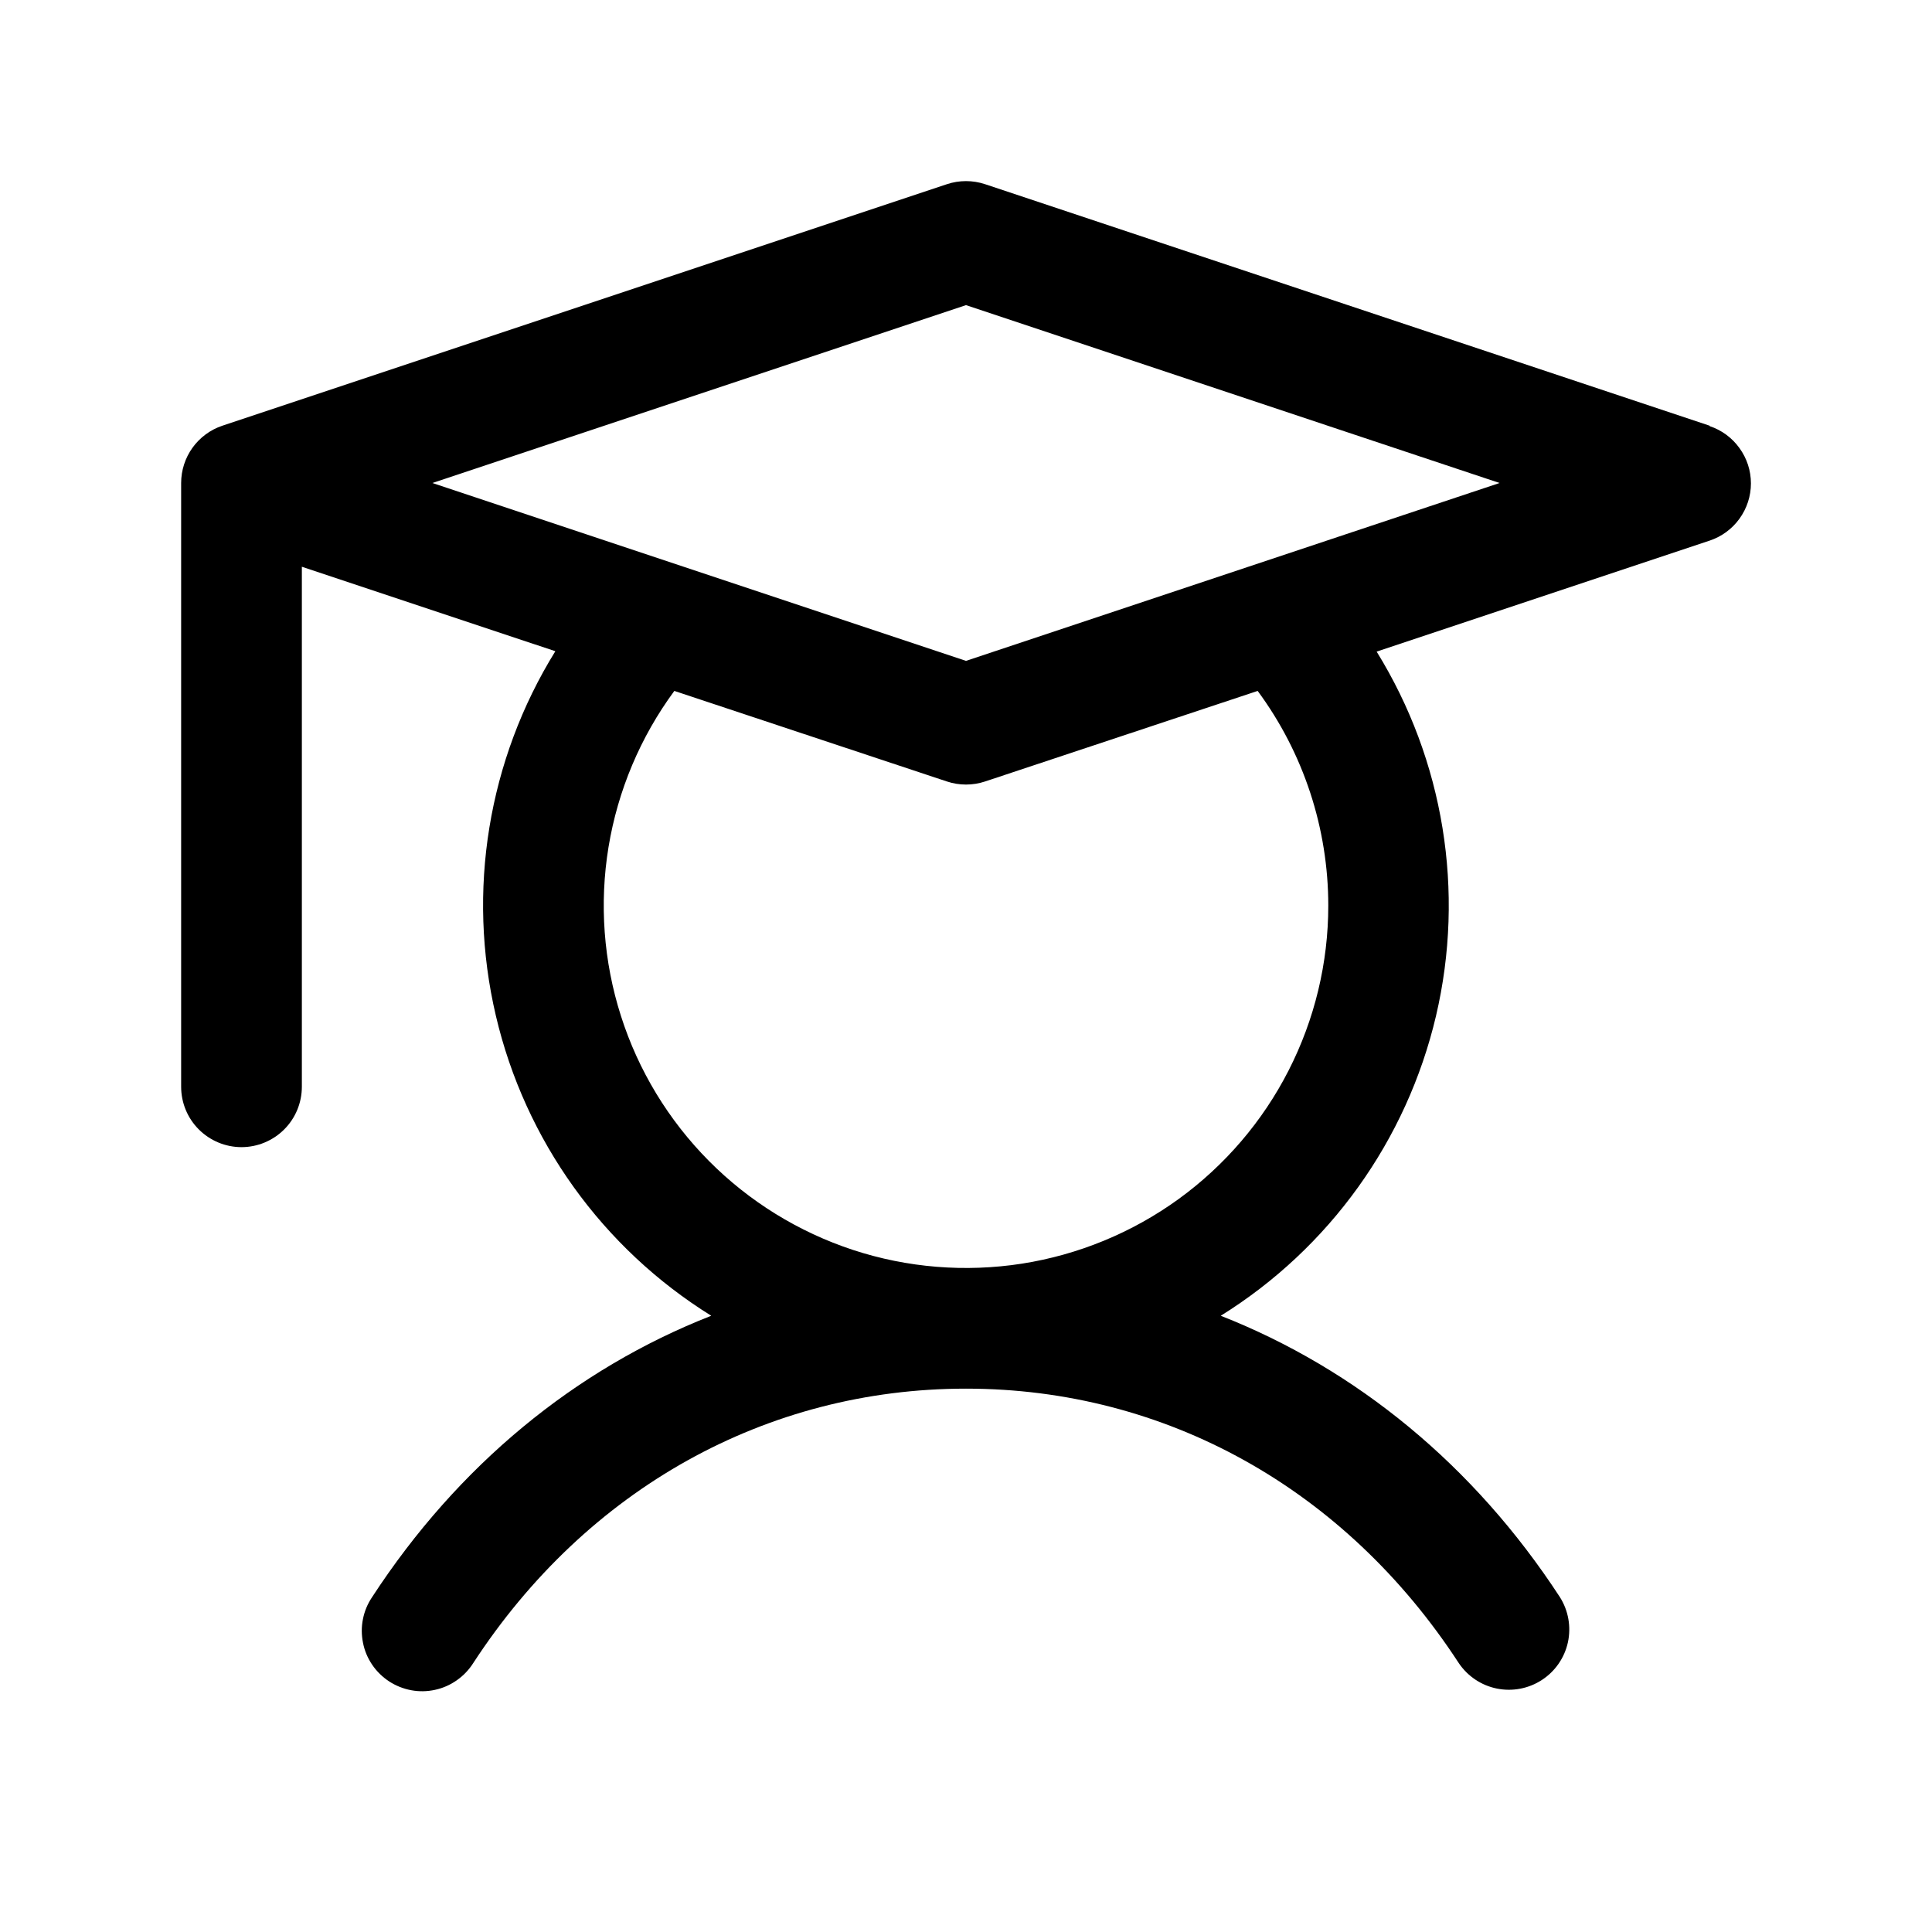
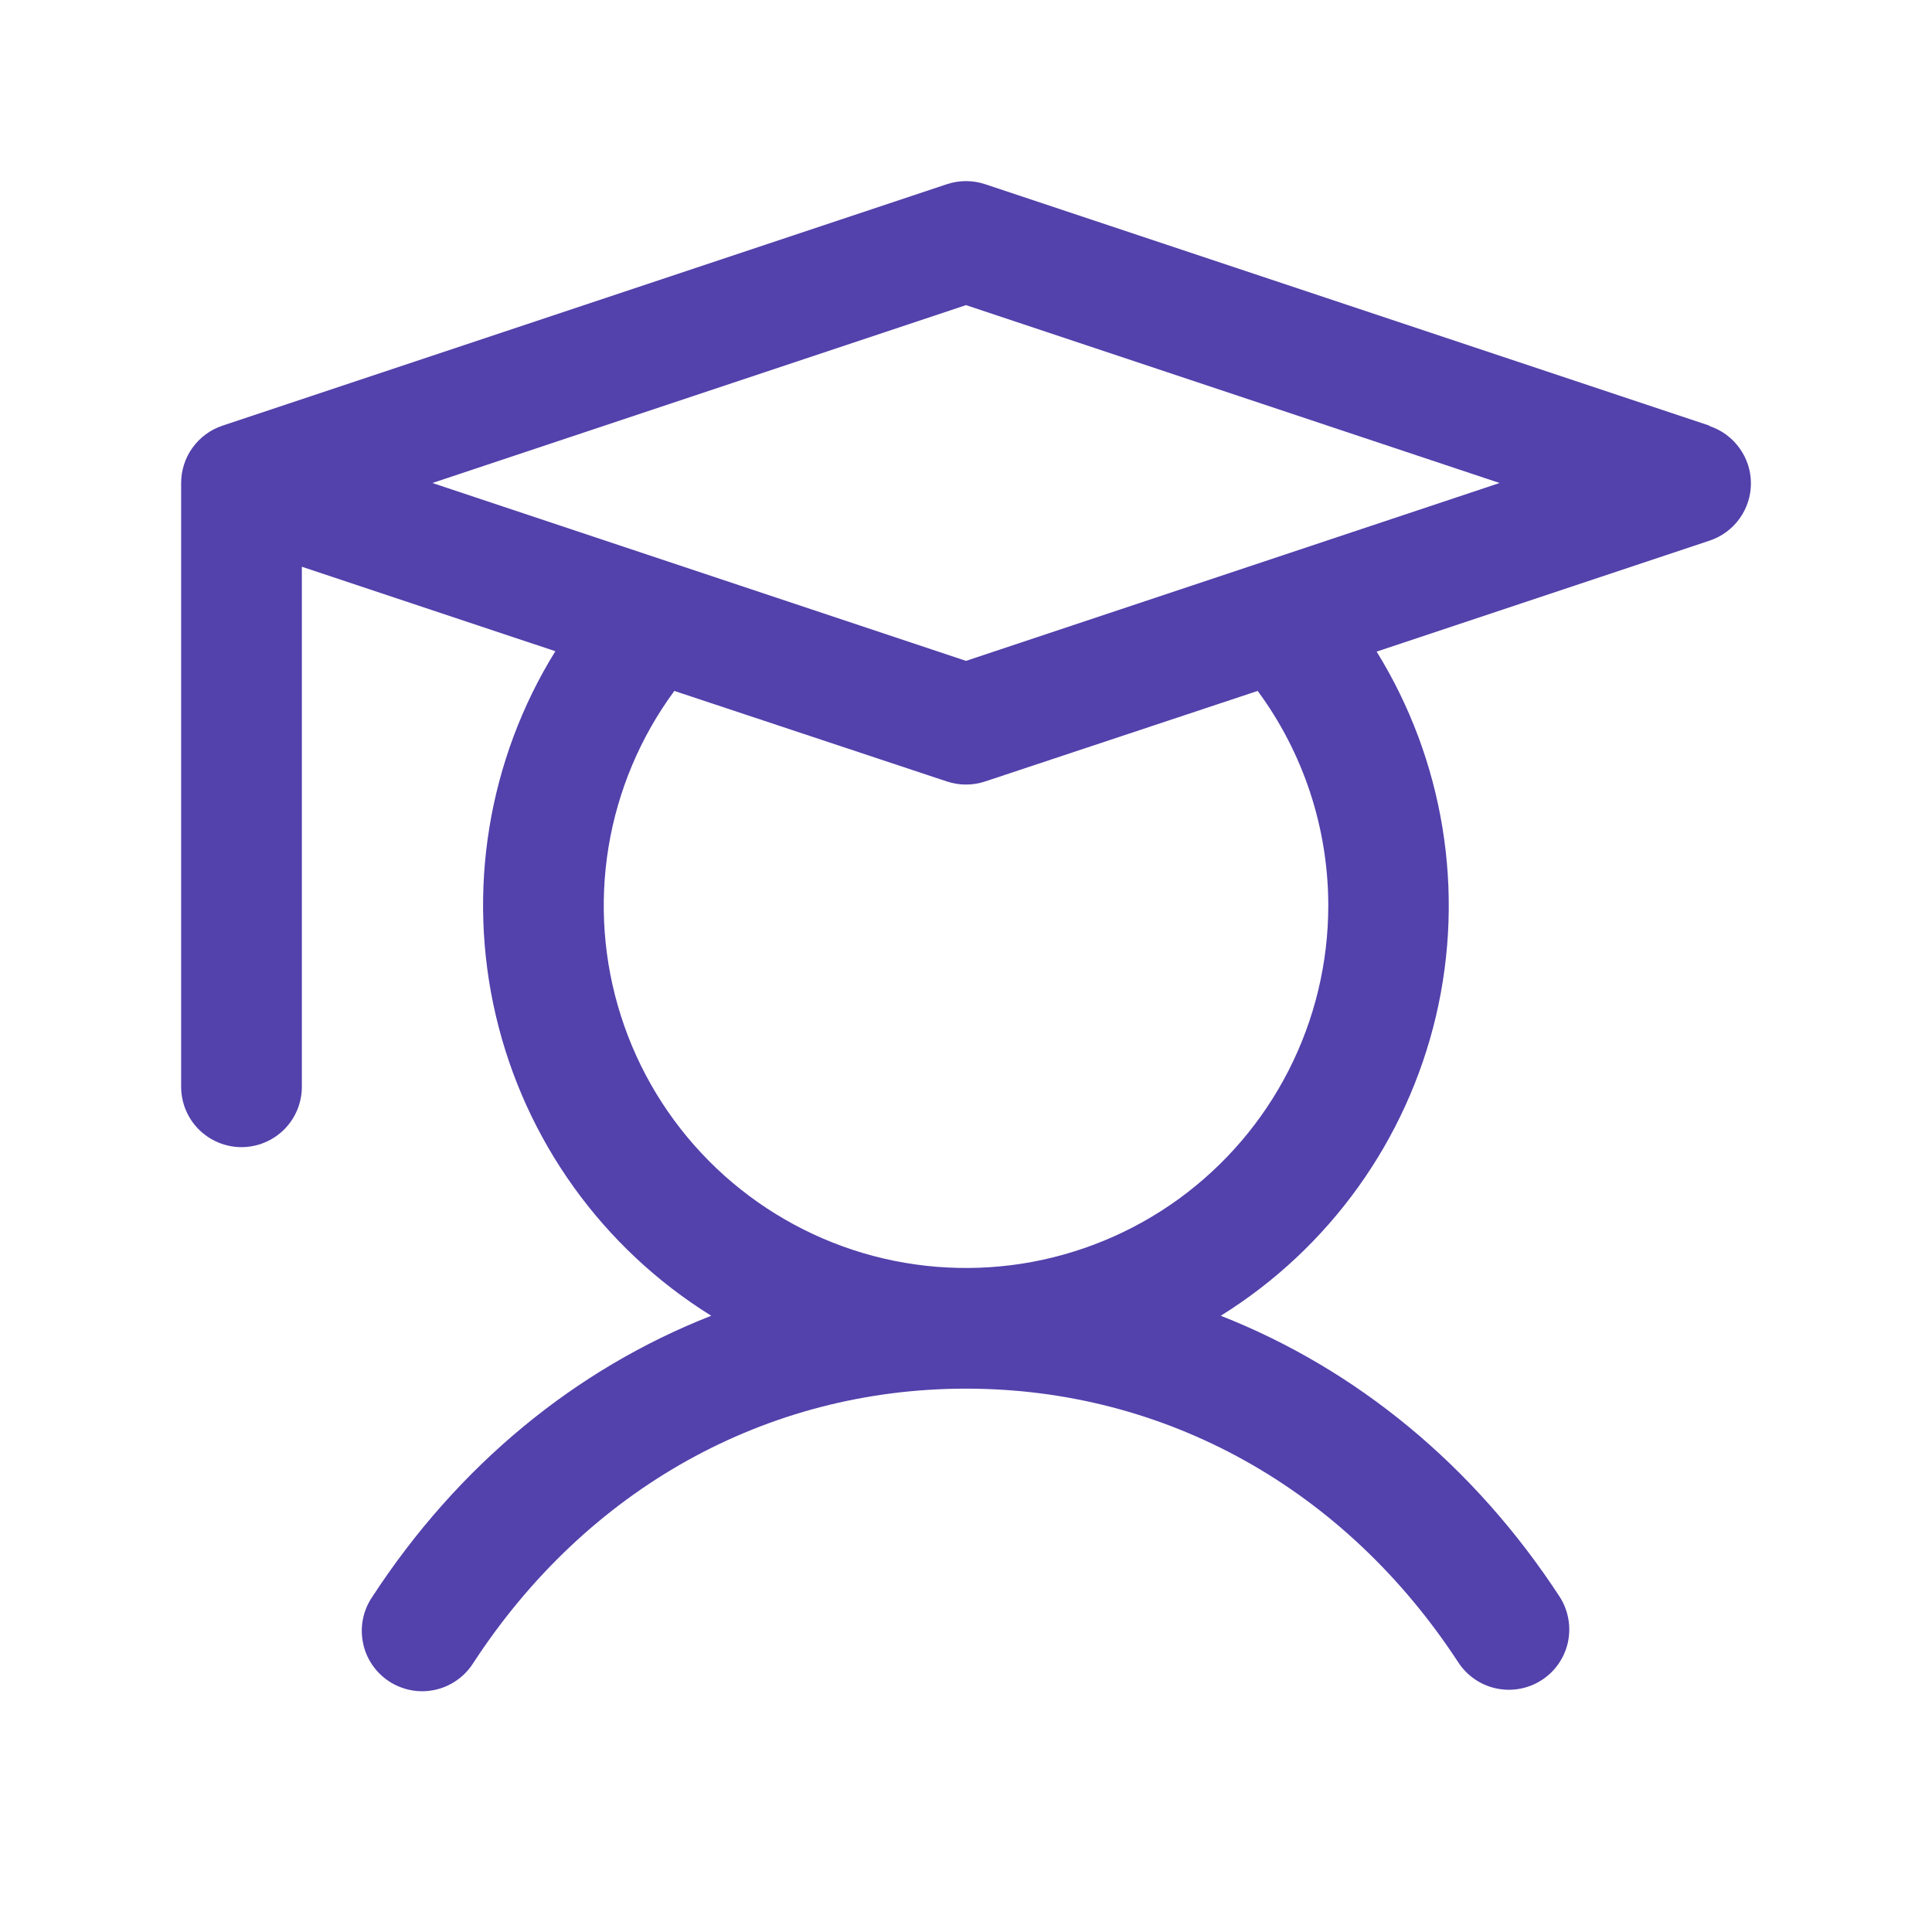
<svg xmlns="http://www.w3.org/2000/svg" width="29" height="29" viewBox="0 0 29 29" fill="none">
-   <path d="M25.662 6.39L14.787 2.765C14.601 2.703 14.399 2.703 14.213 2.765L3.338 6.39C3.158 6.45 3.001 6.566 2.89 6.72C2.779 6.874 2.719 7.06 2.719 7.25V16.312C2.719 16.553 2.814 16.783 2.984 16.953C3.154 17.123 3.385 17.219 3.625 17.219C3.865 17.219 4.096 17.123 4.266 16.953C4.436 16.783 4.531 16.553 4.531 16.312V8.507L8.336 9.775C7.325 11.408 7.004 13.376 7.443 15.246C7.881 17.116 9.044 18.736 10.676 19.75C8.637 20.549 6.874 21.996 5.585 23.974C5.518 24.073 5.471 24.185 5.448 24.303C5.424 24.421 5.425 24.542 5.449 24.66C5.472 24.778 5.519 24.889 5.587 24.989C5.654 25.088 5.741 25.173 5.842 25.239C5.942 25.304 6.055 25.349 6.173 25.371C6.291 25.393 6.412 25.391 6.53 25.365C6.647 25.34 6.758 25.291 6.856 25.222C6.955 25.153 7.039 25.065 7.103 24.964C8.81 22.345 11.506 20.844 14.5 20.844C17.494 20.844 20.19 22.345 21.897 24.964C22.03 25.161 22.235 25.299 22.469 25.346C22.702 25.393 22.945 25.347 23.144 25.217C23.344 25.087 23.484 24.884 23.535 24.651C23.585 24.418 23.542 24.175 23.415 23.974C22.126 21.996 20.357 20.549 18.324 19.75C19.954 18.736 21.116 17.117 21.555 15.249C21.993 13.38 21.673 11.414 20.664 9.781L25.662 8.115C25.842 8.055 25.999 7.94 26.11 7.786C26.222 7.631 26.282 7.446 26.282 7.256C26.282 7.065 26.222 6.88 26.11 6.726C25.999 6.571 25.842 6.456 25.662 6.396V6.39ZM19.938 13.594C19.938 14.453 19.734 15.301 19.343 16.067C18.953 16.832 18.386 17.494 17.69 17.999C16.994 18.503 16.188 18.835 15.339 18.968C14.489 19.1 13.62 19.03 12.804 18.762C11.987 18.493 11.245 18.035 10.64 17.425C10.035 16.815 9.582 16.07 9.321 15.251C9.059 14.432 8.995 13.563 9.134 12.715C9.274 11.866 9.612 11.063 10.122 10.371L14.213 11.73C14.399 11.792 14.601 11.792 14.787 11.73L18.878 10.371C19.567 11.304 19.938 12.434 19.938 13.594ZM14.5 9.92L6.491 7.25L14.5 4.58L22.509 7.25L14.5 9.92Z" fill="black" />
+   <path d="M25.662 6.39L14.787 2.765C14.601 2.703 14.399 2.703 14.213 2.765L3.338 6.39C3.158 6.45 3.001 6.566 2.89 6.72C2.779 6.874 2.719 7.06 2.719 7.25V16.312C2.719 16.553 2.814 16.783 2.984 16.953C3.154 17.123 3.385 17.219 3.625 17.219C3.865 17.219 4.096 17.123 4.266 16.953C4.436 16.783 4.531 16.553 4.531 16.312V8.507L8.336 9.775C7.325 11.408 7.004 13.376 7.443 15.246C7.881 17.116 9.044 18.736 10.676 19.75C8.637 20.549 6.874 21.996 5.585 23.974C5.518 24.073 5.471 24.185 5.448 24.303C5.424 24.421 5.425 24.542 5.449 24.66C5.472 24.778 5.519 24.889 5.587 24.989C5.654 25.088 5.741 25.173 5.842 25.239C5.942 25.304 6.055 25.349 6.173 25.371C6.291 25.393 6.412 25.391 6.53 25.365C6.647 25.34 6.758 25.291 6.856 25.222C6.955 25.153 7.039 25.065 7.103 24.964C8.81 22.345 11.506 20.844 14.5 20.844C17.494 20.844 20.19 22.345 21.897 24.964C22.03 25.161 22.235 25.299 22.469 25.346C22.702 25.393 22.945 25.347 23.144 25.217C23.344 25.087 23.484 24.884 23.535 24.651C23.585 24.418 23.542 24.175 23.415 23.974C22.126 21.996 20.357 20.549 18.324 19.75C19.954 18.736 21.116 17.117 21.555 15.249C21.993 13.38 21.673 11.414 20.664 9.781L25.662 8.115C25.842 8.055 25.999 7.94 26.11 7.786C26.222 7.631 26.282 7.446 26.282 7.256C26.282 7.065 26.222 6.88 26.11 6.726C25.999 6.571 25.842 6.456 25.662 6.396V6.39ZM19.938 13.594C19.938 14.453 19.734 15.301 19.343 16.067C18.953 16.832 18.386 17.494 17.69 17.999C16.994 18.503 16.188 18.835 15.339 18.968C14.489 19.1 13.62 19.03 12.804 18.762C11.987 18.493 11.245 18.035 10.64 17.425C10.035 16.815 9.582 16.07 9.321 15.251C9.059 14.432 8.995 13.563 9.134 12.715C9.274 11.866 9.612 11.063 10.122 10.371L14.213 11.73C14.399 11.792 14.601 11.792 14.787 11.73L18.878 10.371C19.567 11.304 19.938 12.434 19.938 13.594ZM14.5 9.92L6.491 7.25L14.5 4.58L22.509 7.25L14.5 9.92Z" fill="#5341AC" />
</svg>
